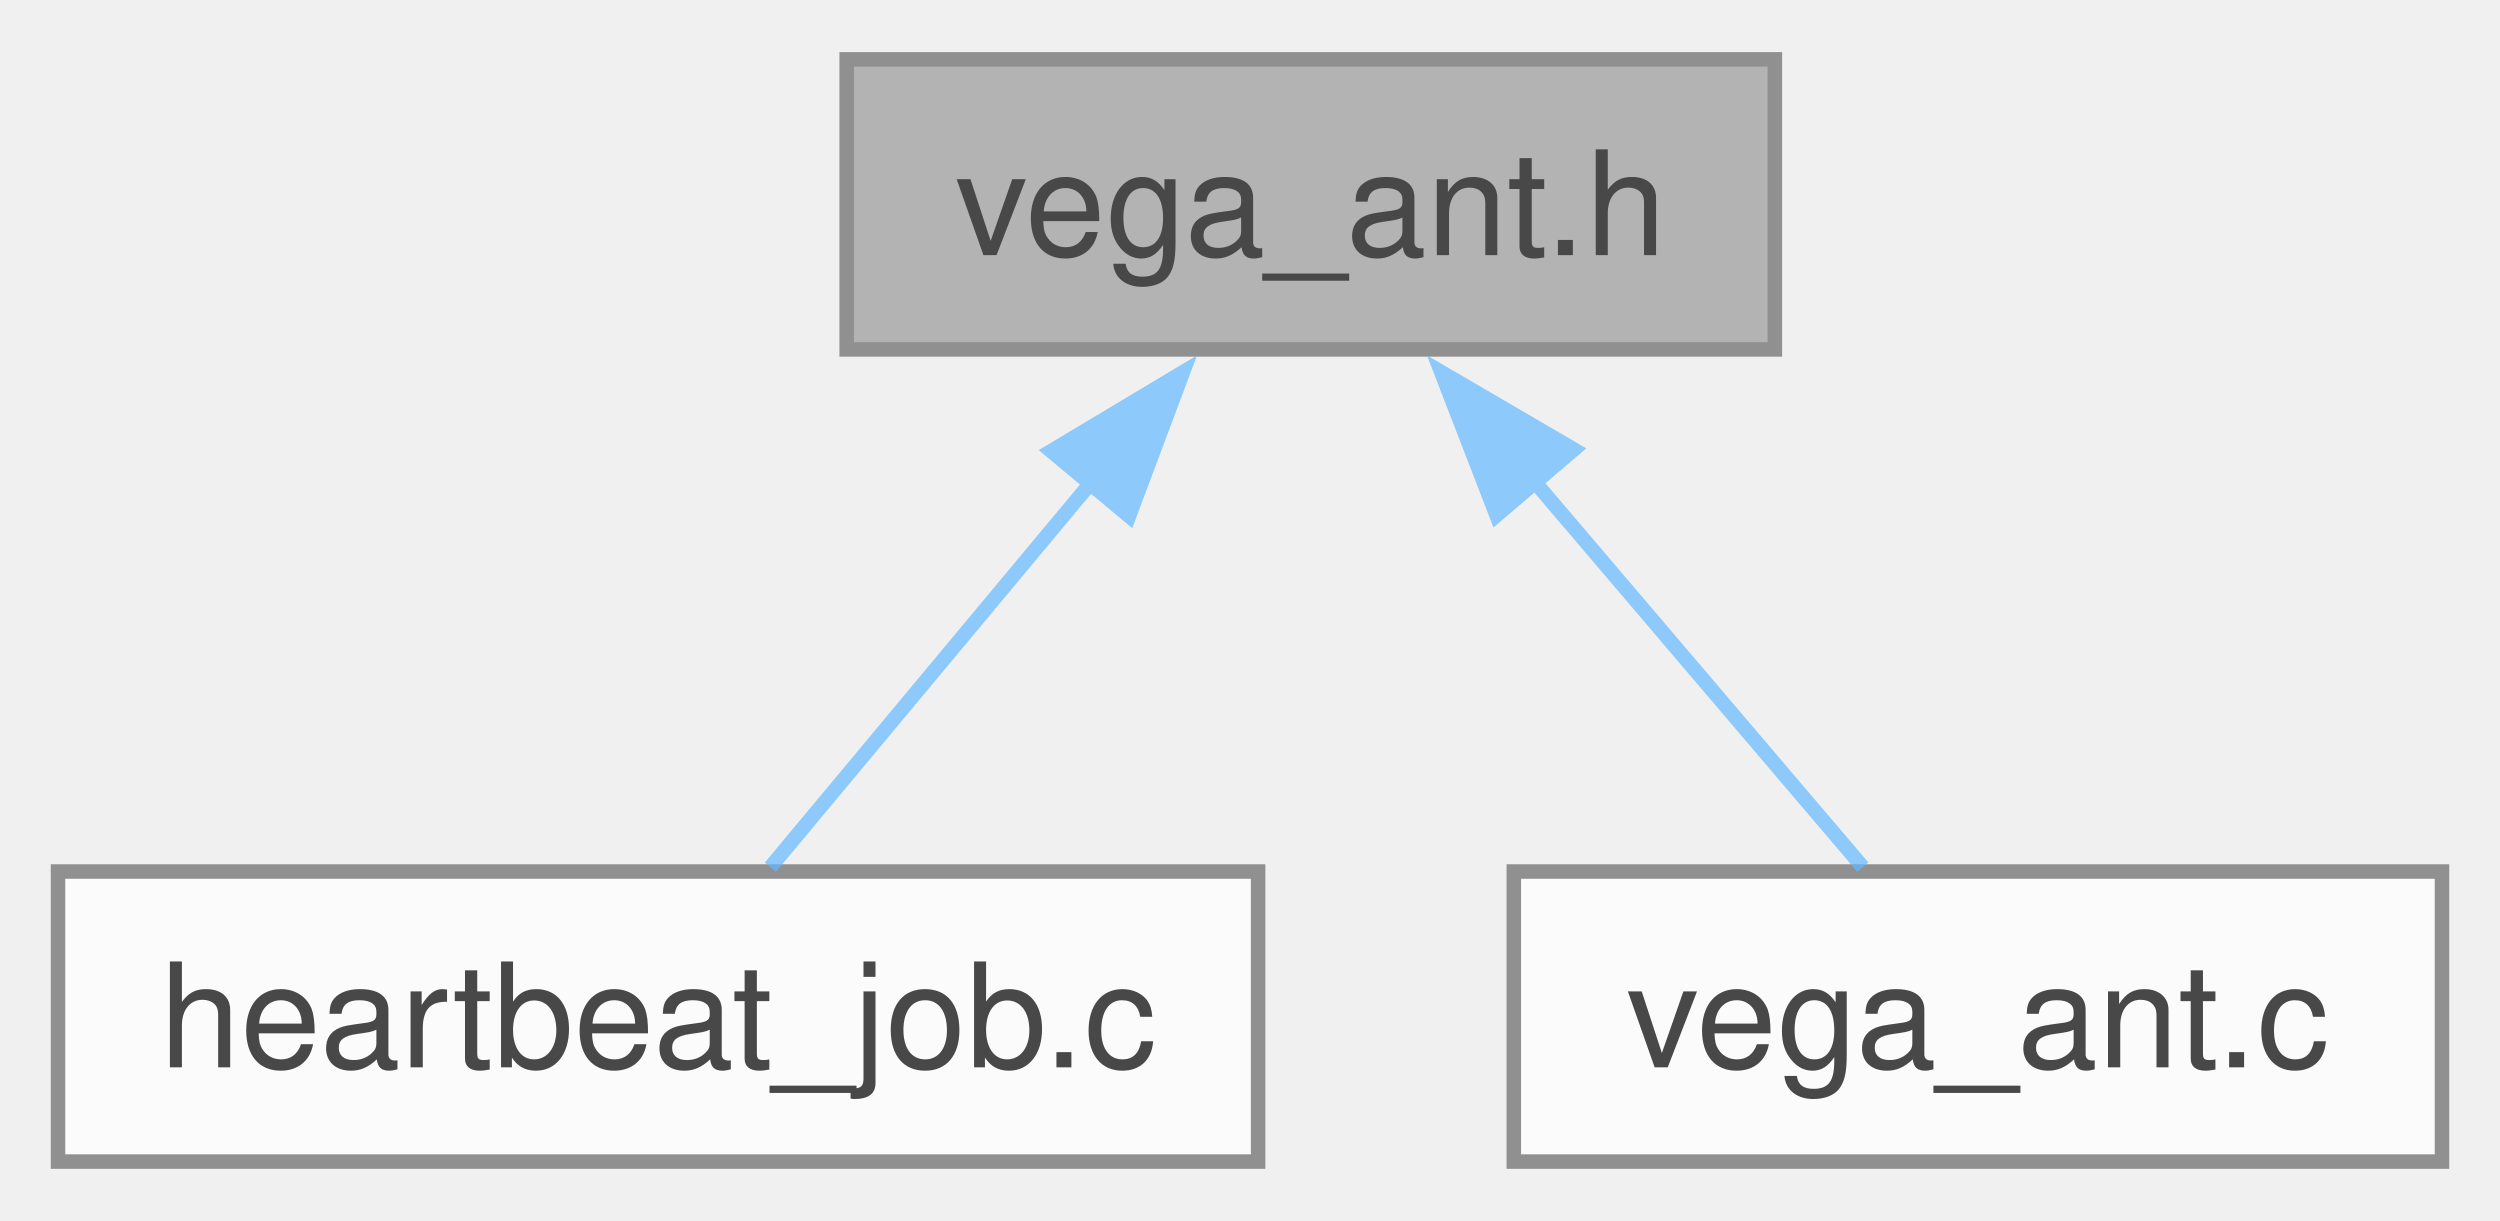
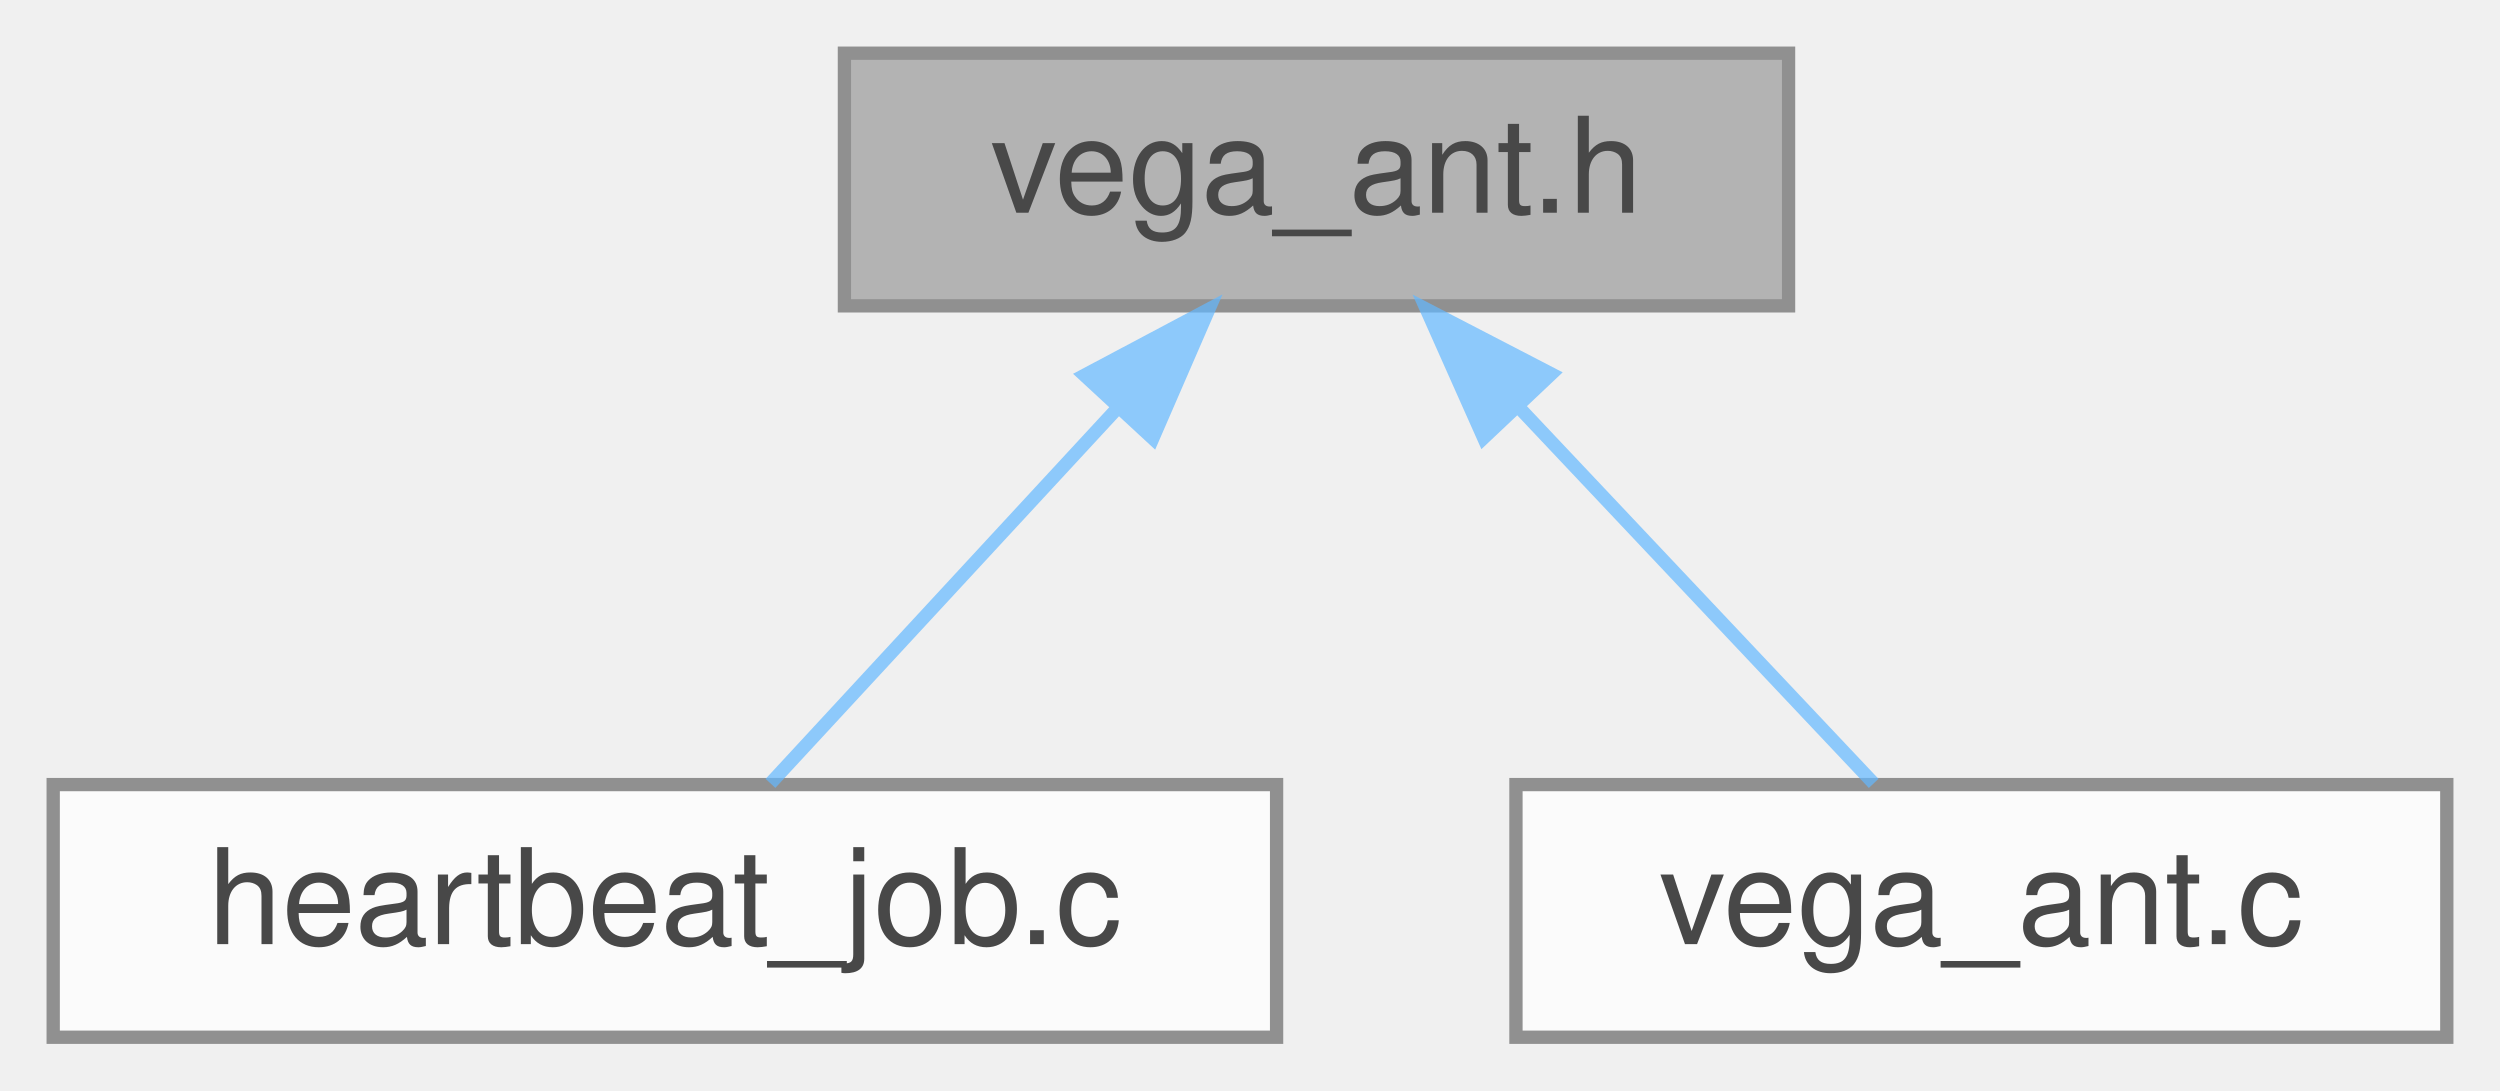
- <svg xmlns="http://www.w3.org/2000/svg" xmlns:xlink="http://www.w3.org/1999/xlink" width="172pt" height="84pt" viewBox="0.00 0.00 172.38 84.00">
+ <svg xmlns="http://www.w3.org/2000/svg" xmlns:xlink="http://www.w3.org/1999/xlink" width="188pt" height="82pt" viewBox="0.00 0.00 188.00 82.00">
  <svg id="main" version="1.1" xml:space="preserve">
    <style type="text/css">
.node, .edge {opacity: 0.7;}
.node.selected, .edge.selected {opacity: 1;}
.edge:hover path { stroke: red; }
.edge:hover polygon { stroke: red; fill: red; }
</style>
    <svg id="graph" class="graph">
-       <g id="graph0" class="graph" transform="scale(1 1) rotate(0) translate(4 80)">
+       <g id="graph0" class="graph" transform="scale(1 1) rotate(0) translate(4 78)">
        <g id="Node000001" class="node">
          <g id="a_Node000001">
-             <a xlink:title=" ">
-               <polygon fill="#999999" stroke="#666666" points="118.38,-76 54.38,-76 54.38,-56 118.38,-56 118.38,-76" />
-               <text text-anchor="middle" x="86.38" y="-62.5" font-family="Helvetica,sans-Serif" font-size="10.00">vega_ant.h</text>
+             <a xlink:title="Vega Antenna Board Driver.">
+               <polygon fill="#999999" stroke="#666666" points="130.5,-74 59.5,-74 59.5,-55 130.5,-55 130.5,-74" />
+               <text text-anchor="middle" x="95" y="-62" font-family="Helvetica,sans-Serif" font-size="10.00">vega_ant.h</text>
            </a>
          </g>
        </g>
        <g id="Node000002" class="node">
          <g id="a_Node000002">
            <a xlink:href="heartbeat__job_8c.html" target="_top" xlink:title=" ">
-               <polygon fill="white" stroke="#666666" points="82.75,-20 0,-20 0,0 82.75,0 82.75,-20" />
-               <text text-anchor="middle" x="41.38" y="-6.5" font-family="Helvetica,sans-Serif" font-size="10.00">heartbeat_job.c</text>
+               <polygon fill="white" stroke="#666666" points="92,-19 0,-19 0,0 92,0 92,-19" />
+               <text text-anchor="middle" x="46" y="-7" font-family="Helvetica,sans-Serif" font-size="10.00">heartbeat_job.c</text>
            </a>
          </g>
        </g>
        <g id="edge1_Node000001_Node000002" class="edge">
          <g id="a_edge1_Node000001_Node000002">
            <a xlink:title=" ">
-               <path fill="none" stroke="#63b8ff" d="M71.38,-47C63.92,-38.06 55.23,-27.62 49.12,-20.3" />
-               <polygon fill="#63b8ff" stroke="#63b8ff" points="68.48,-48.99 77.57,-54.43 73.85,-44.51 68.48,-48.99" />
+               <path fill="none" stroke="#63b8ff" d="M79.97,-47.24C71.38,-37.95 60.96,-26.68 53.94,-19.09" />
+               <polygon fill="#63b8ff" stroke="#63b8ff" points="77.55,-49.78 86.91,-54.75 82.69,-45.03 77.55,-49.78" />
            </a>
          </g>
        </g>
        <g id="Node000003" class="node">
          <g id="a_Node000003">
            <a xlink:href="vega__ant_8c.html" target="_top" xlink:title=" ">
-               <polygon fill="white" stroke="#666666" points="164.38,-20 100.38,-20 100.38,0 164.38,0 164.38,-20" />
-               <text text-anchor="middle" x="132.38" y="-6.5" font-family="Helvetica,sans-Serif" font-size="10.00">vega_ant.c</text>
+               <polygon fill="white" stroke="#666666" points="180,-19 110,-19 110,0 180,0 180,-19" />
+               <text text-anchor="middle" x="145" y="-7" font-family="Helvetica,sans-Serif" font-size="10.00">vega_ant.c</text>
            </a>
          </g>
        </g>
        <g id="edge2_Node000001_Node000003" class="edge">
          <g id="a_edge2_Node000001_Node000003">
            <a xlink:title=" ">
-               <path fill="none" stroke="#63b8ff" d="M101.71,-47C109.33,-38.06 118.21,-27.62 124.45,-20.3" />
-               <polygon fill="#63b8ff" stroke="#63b8ff" points="99.19,-44.56 95.37,-54.44 104.52,-49.1 99.19,-44.56" />
+               <path fill="none" stroke="#63b8ff" d="M110.34,-47.24C119.1,-37.95 129.74,-26.68 136.9,-19.09" />
+               <polygon fill="#63b8ff" stroke="#63b8ff" points="107.57,-45.07 103.26,-54.75 112.66,-49.88 107.57,-45.07" />
            </a>
          </g>
        </g>
      </g>
    </svg>
  </svg>
  <style type="text/css">

[data-mouse-over-selected='false'] { opacity: 0.7; }
[data-mouse-over-selected='true']  { opacity: 1.0; }

</style>
</svg>
